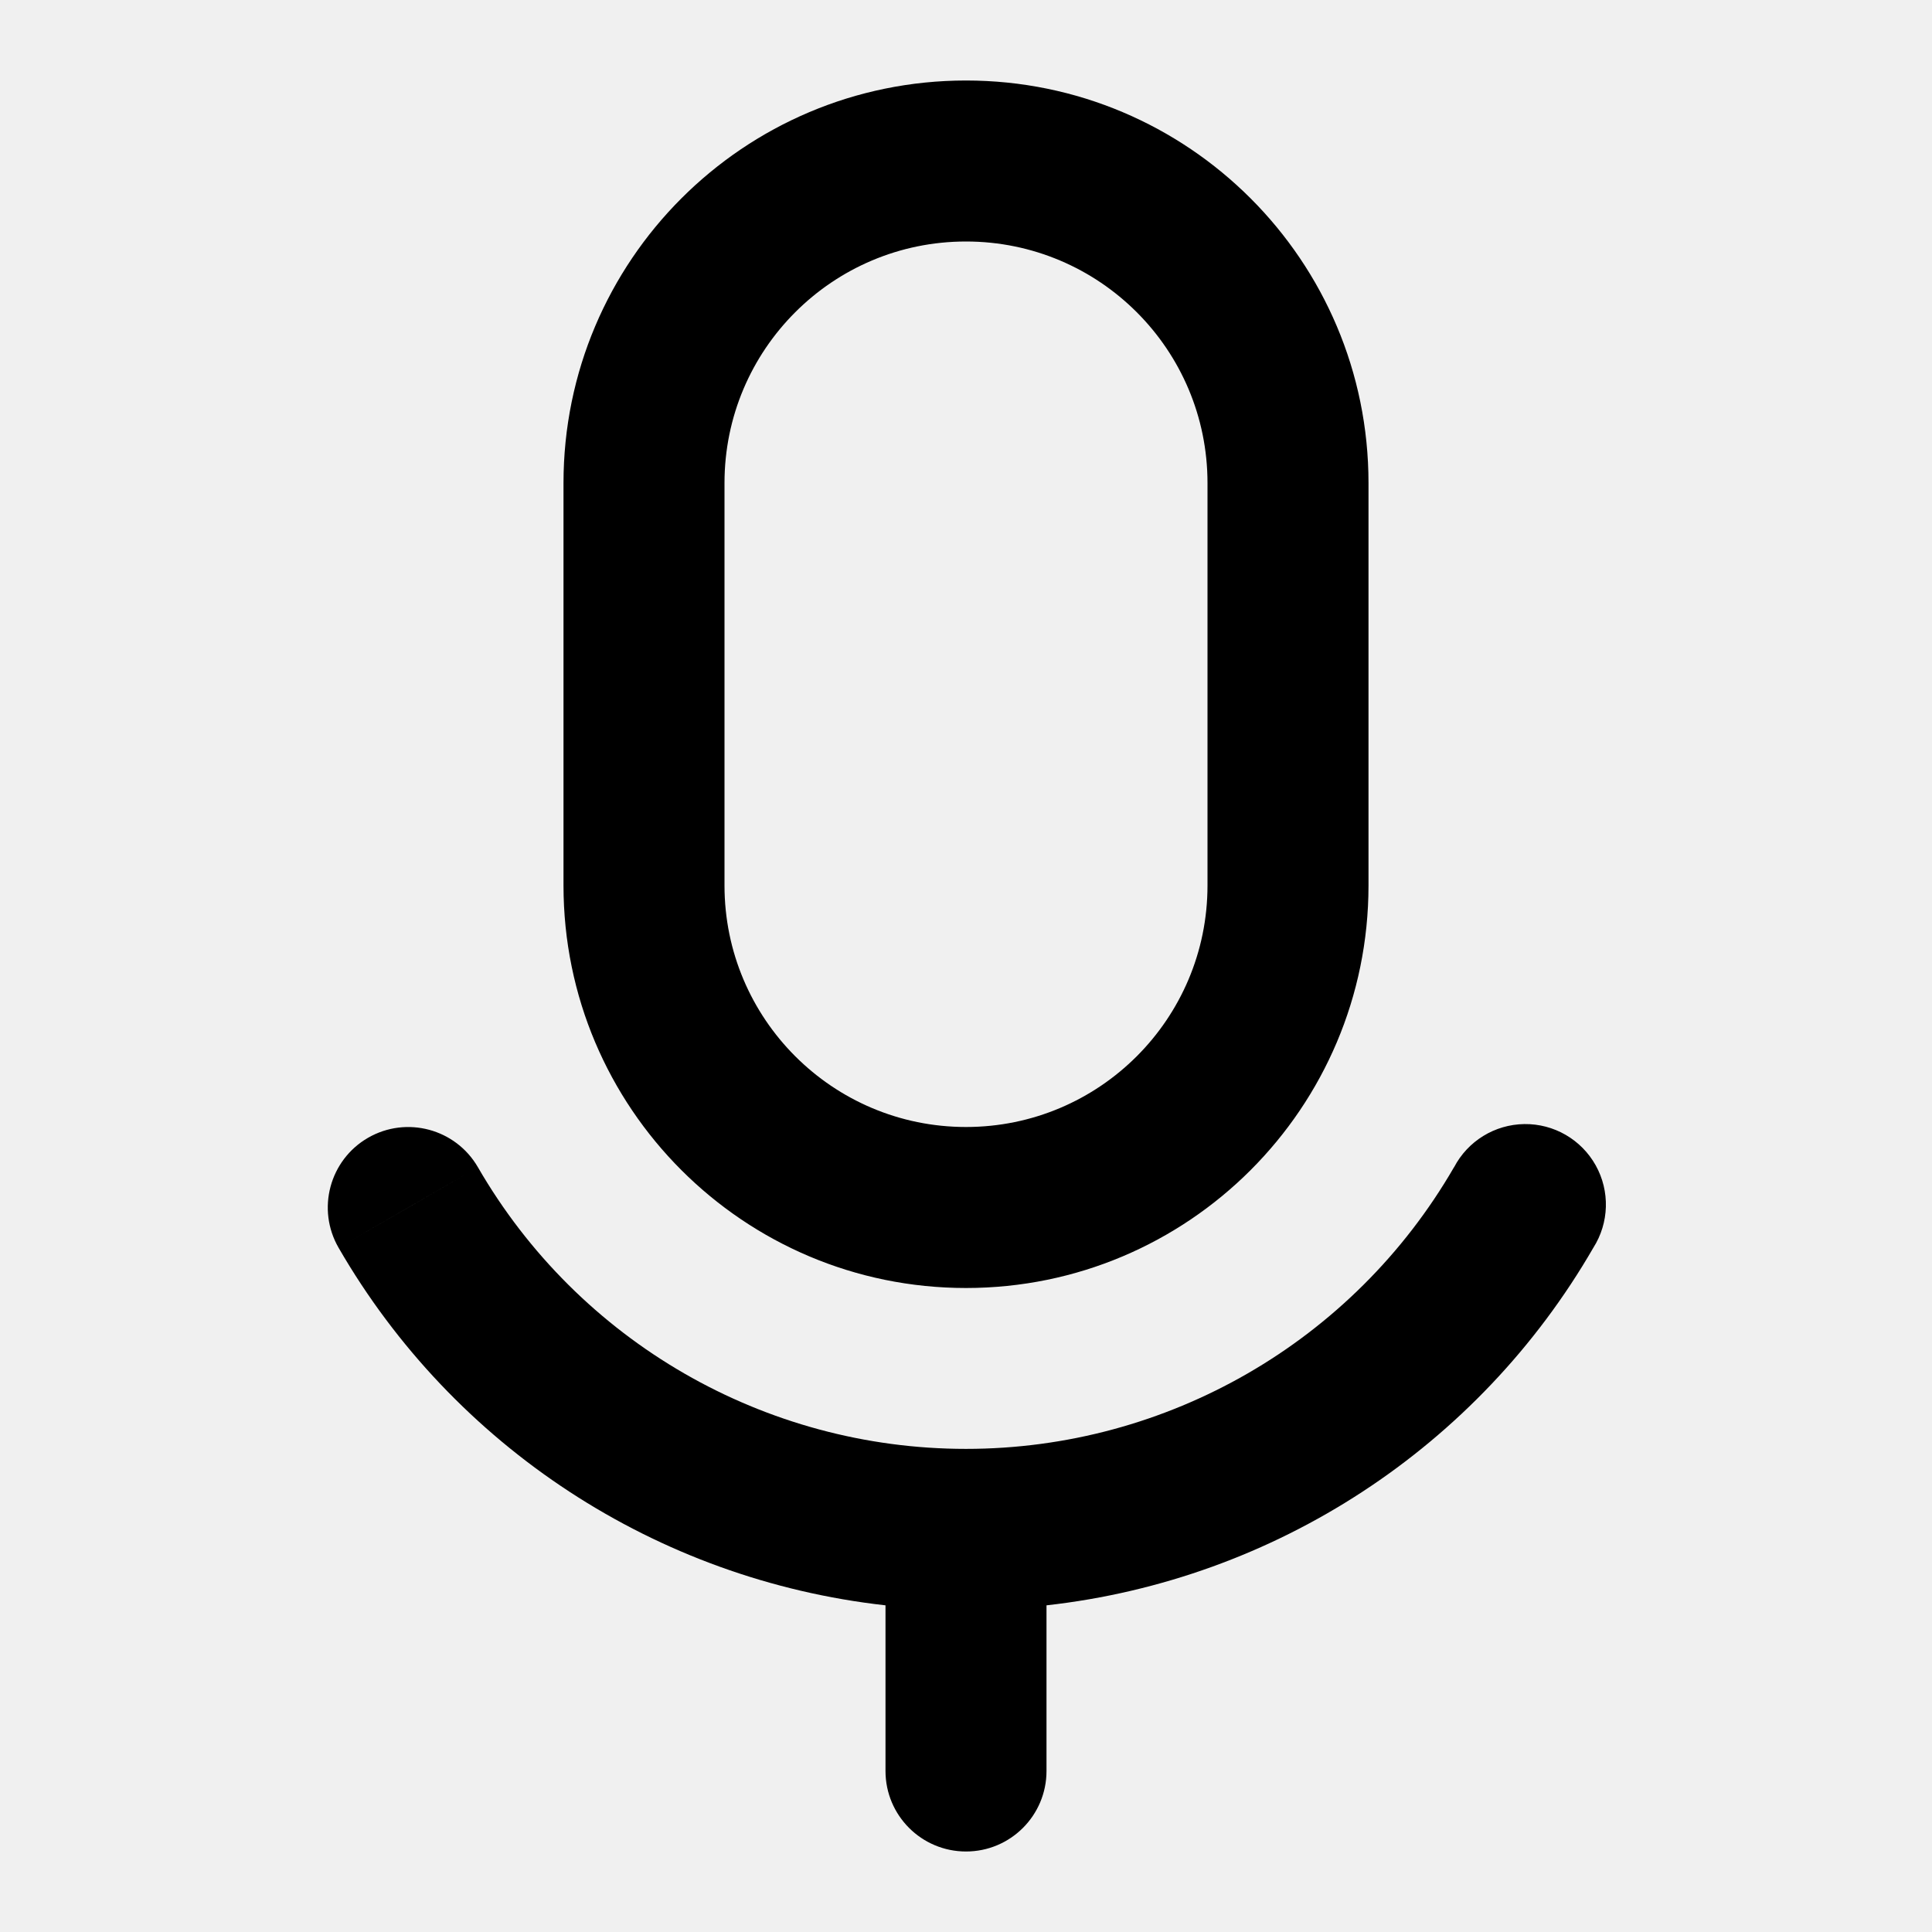
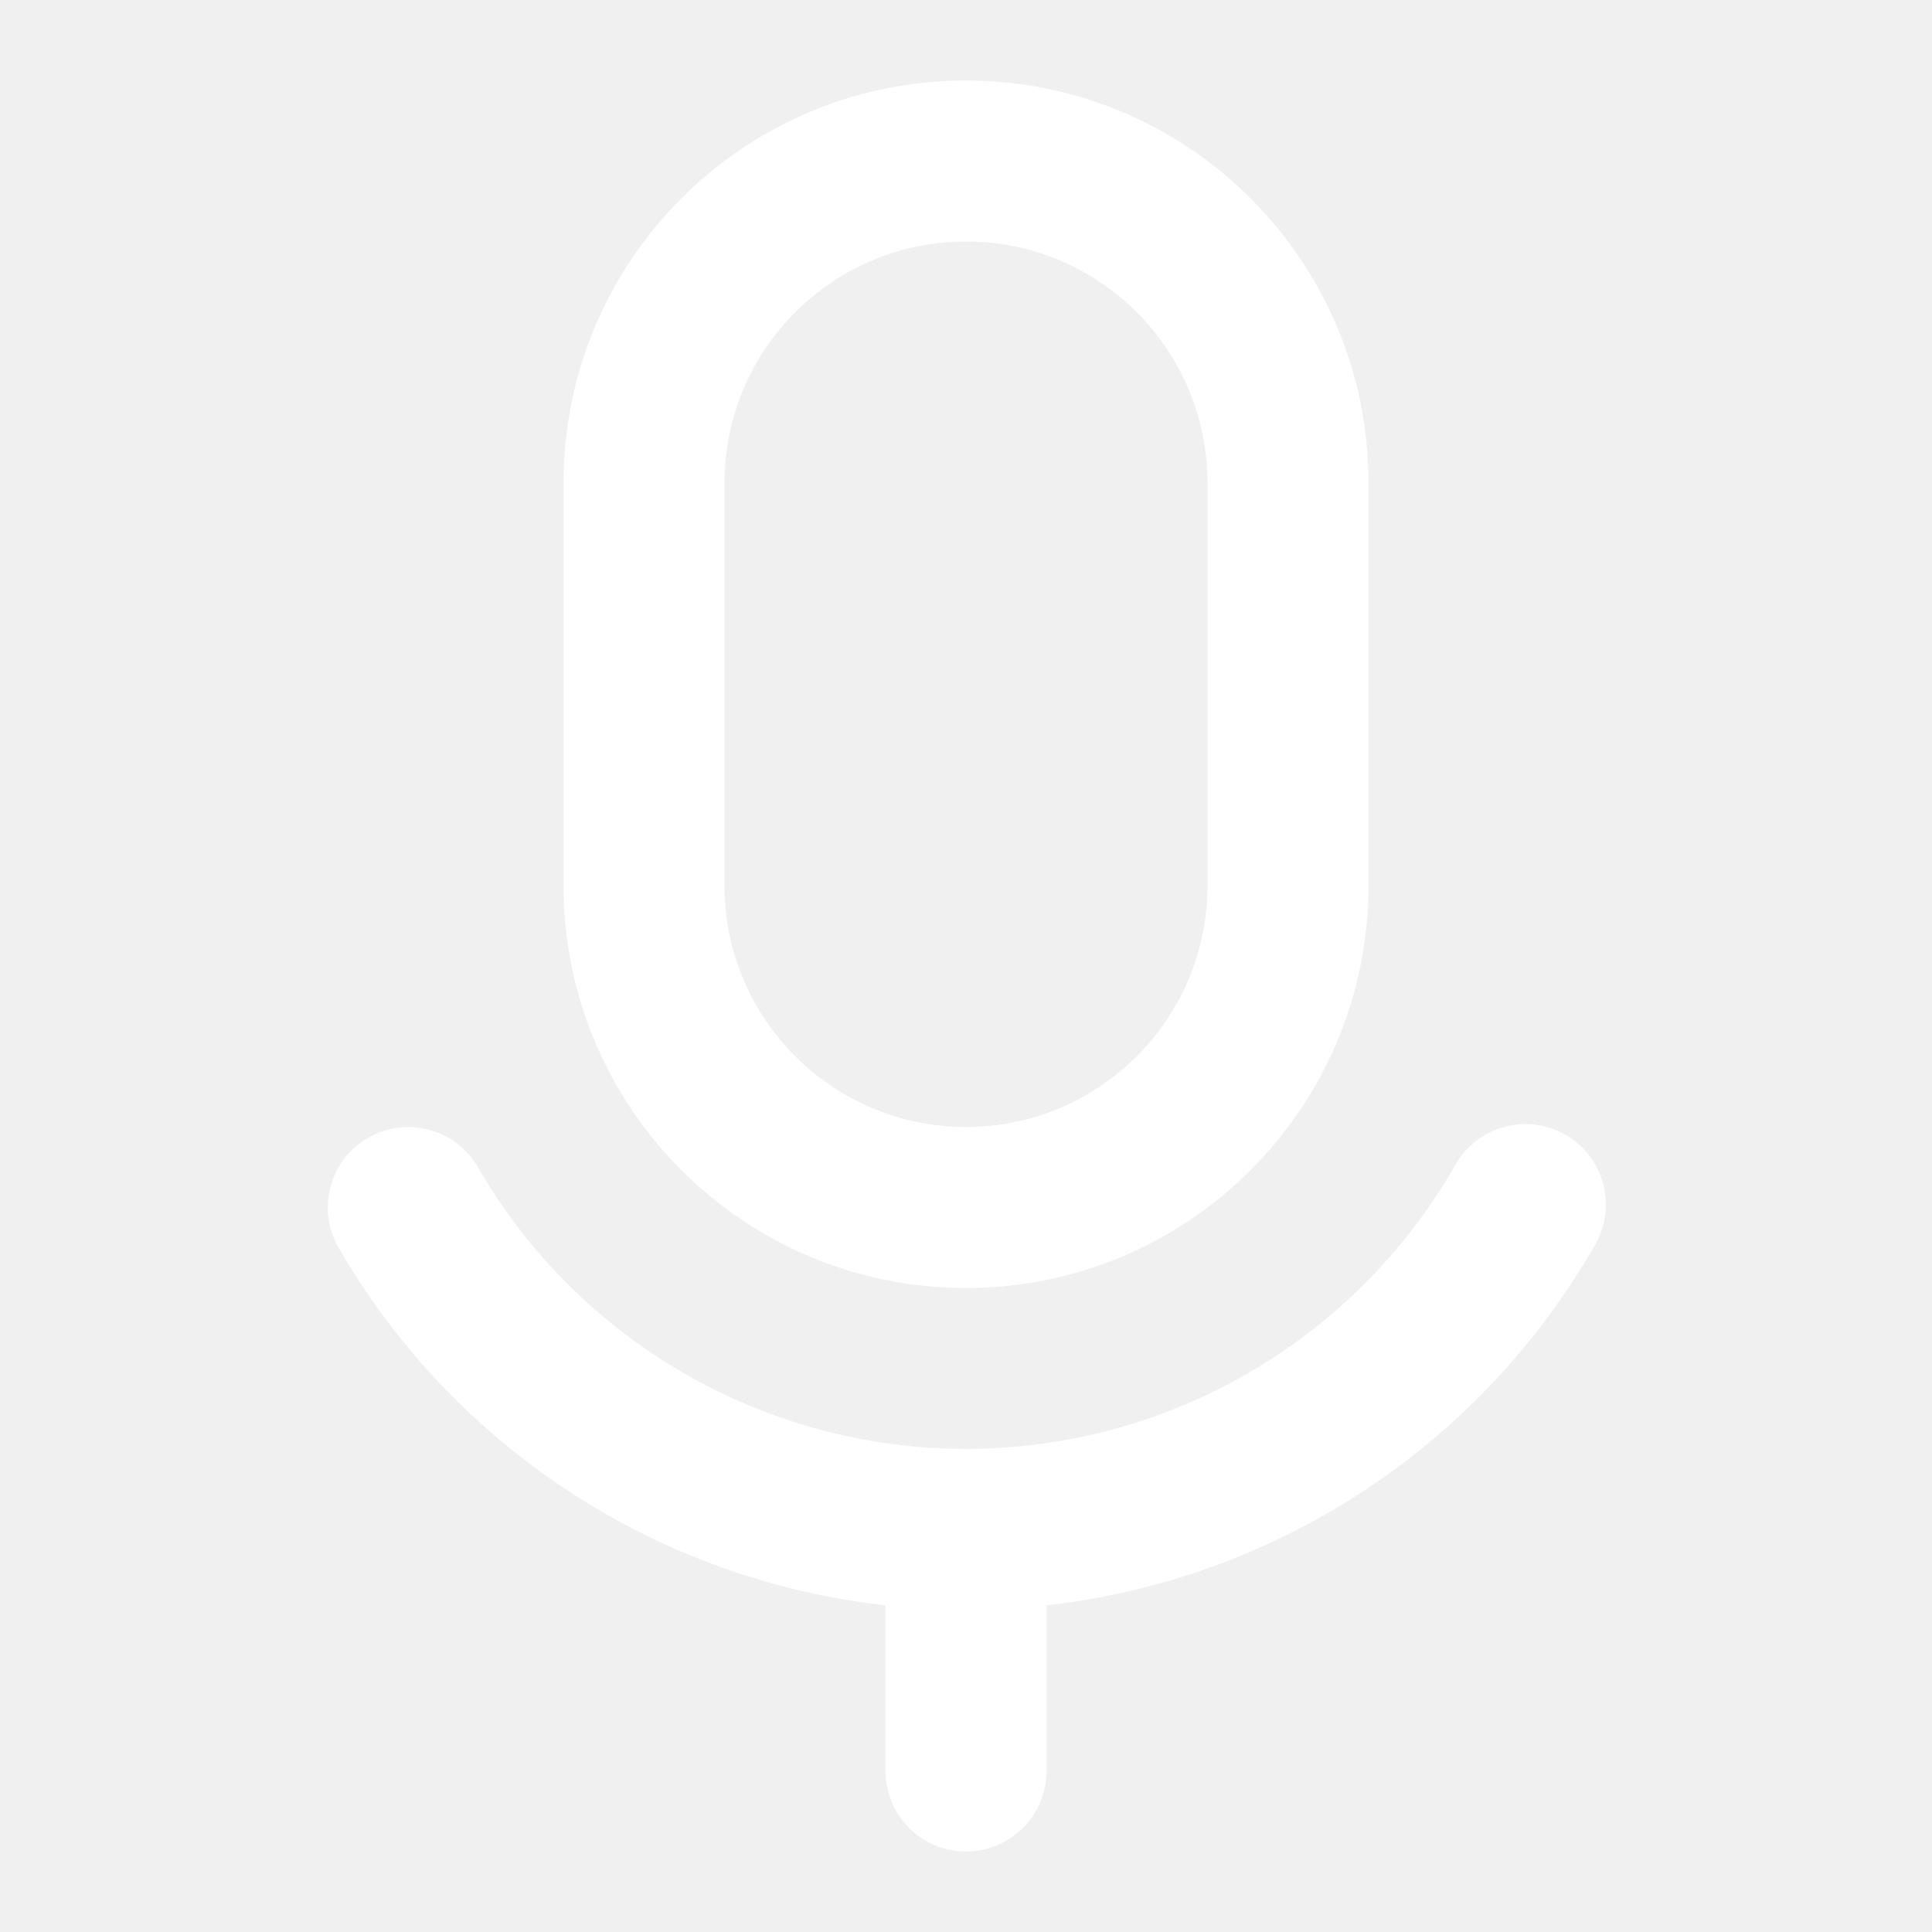
- <svg xmlns="http://www.w3.org/2000/svg" height="24" viewBox="0 0 24 24" width="24" focusable="false" aria-hidden="true" style="pointer-events: none; display: inherit; width: 100%; height: 100%;">
+ <svg xmlns="http://www.w3.org/2000/svg" height="24" viewBox="0 0 24 24" width="24" focusable="false" aria-hidden="true" style="pointer-events: none; display: inherit; width: 100%; height: 100%; fill: white;">
  <path d="M18.063 14.5a1 1 0 111.73 1A8.998 8.998 0 0113 19.942V22a1 1 0 11-2 0v-2.058A8.999 8.999 0 014.206 15.5l.866-.5.865-.5a7.002 7.002 0 0012.125 0ZM12 1a5 5 0 015 5v5a5 5 0 01-10 0V6a5 5 0 015-5ZM4.572 14.134a1 1 0 011.365.366l-1.731 1a1 1 0 01.366-1.366ZM12 3a3 3 0 00-3 3v5a3 3 0 106 0V6a3 3 0 00-3-3Z" />
</svg>
